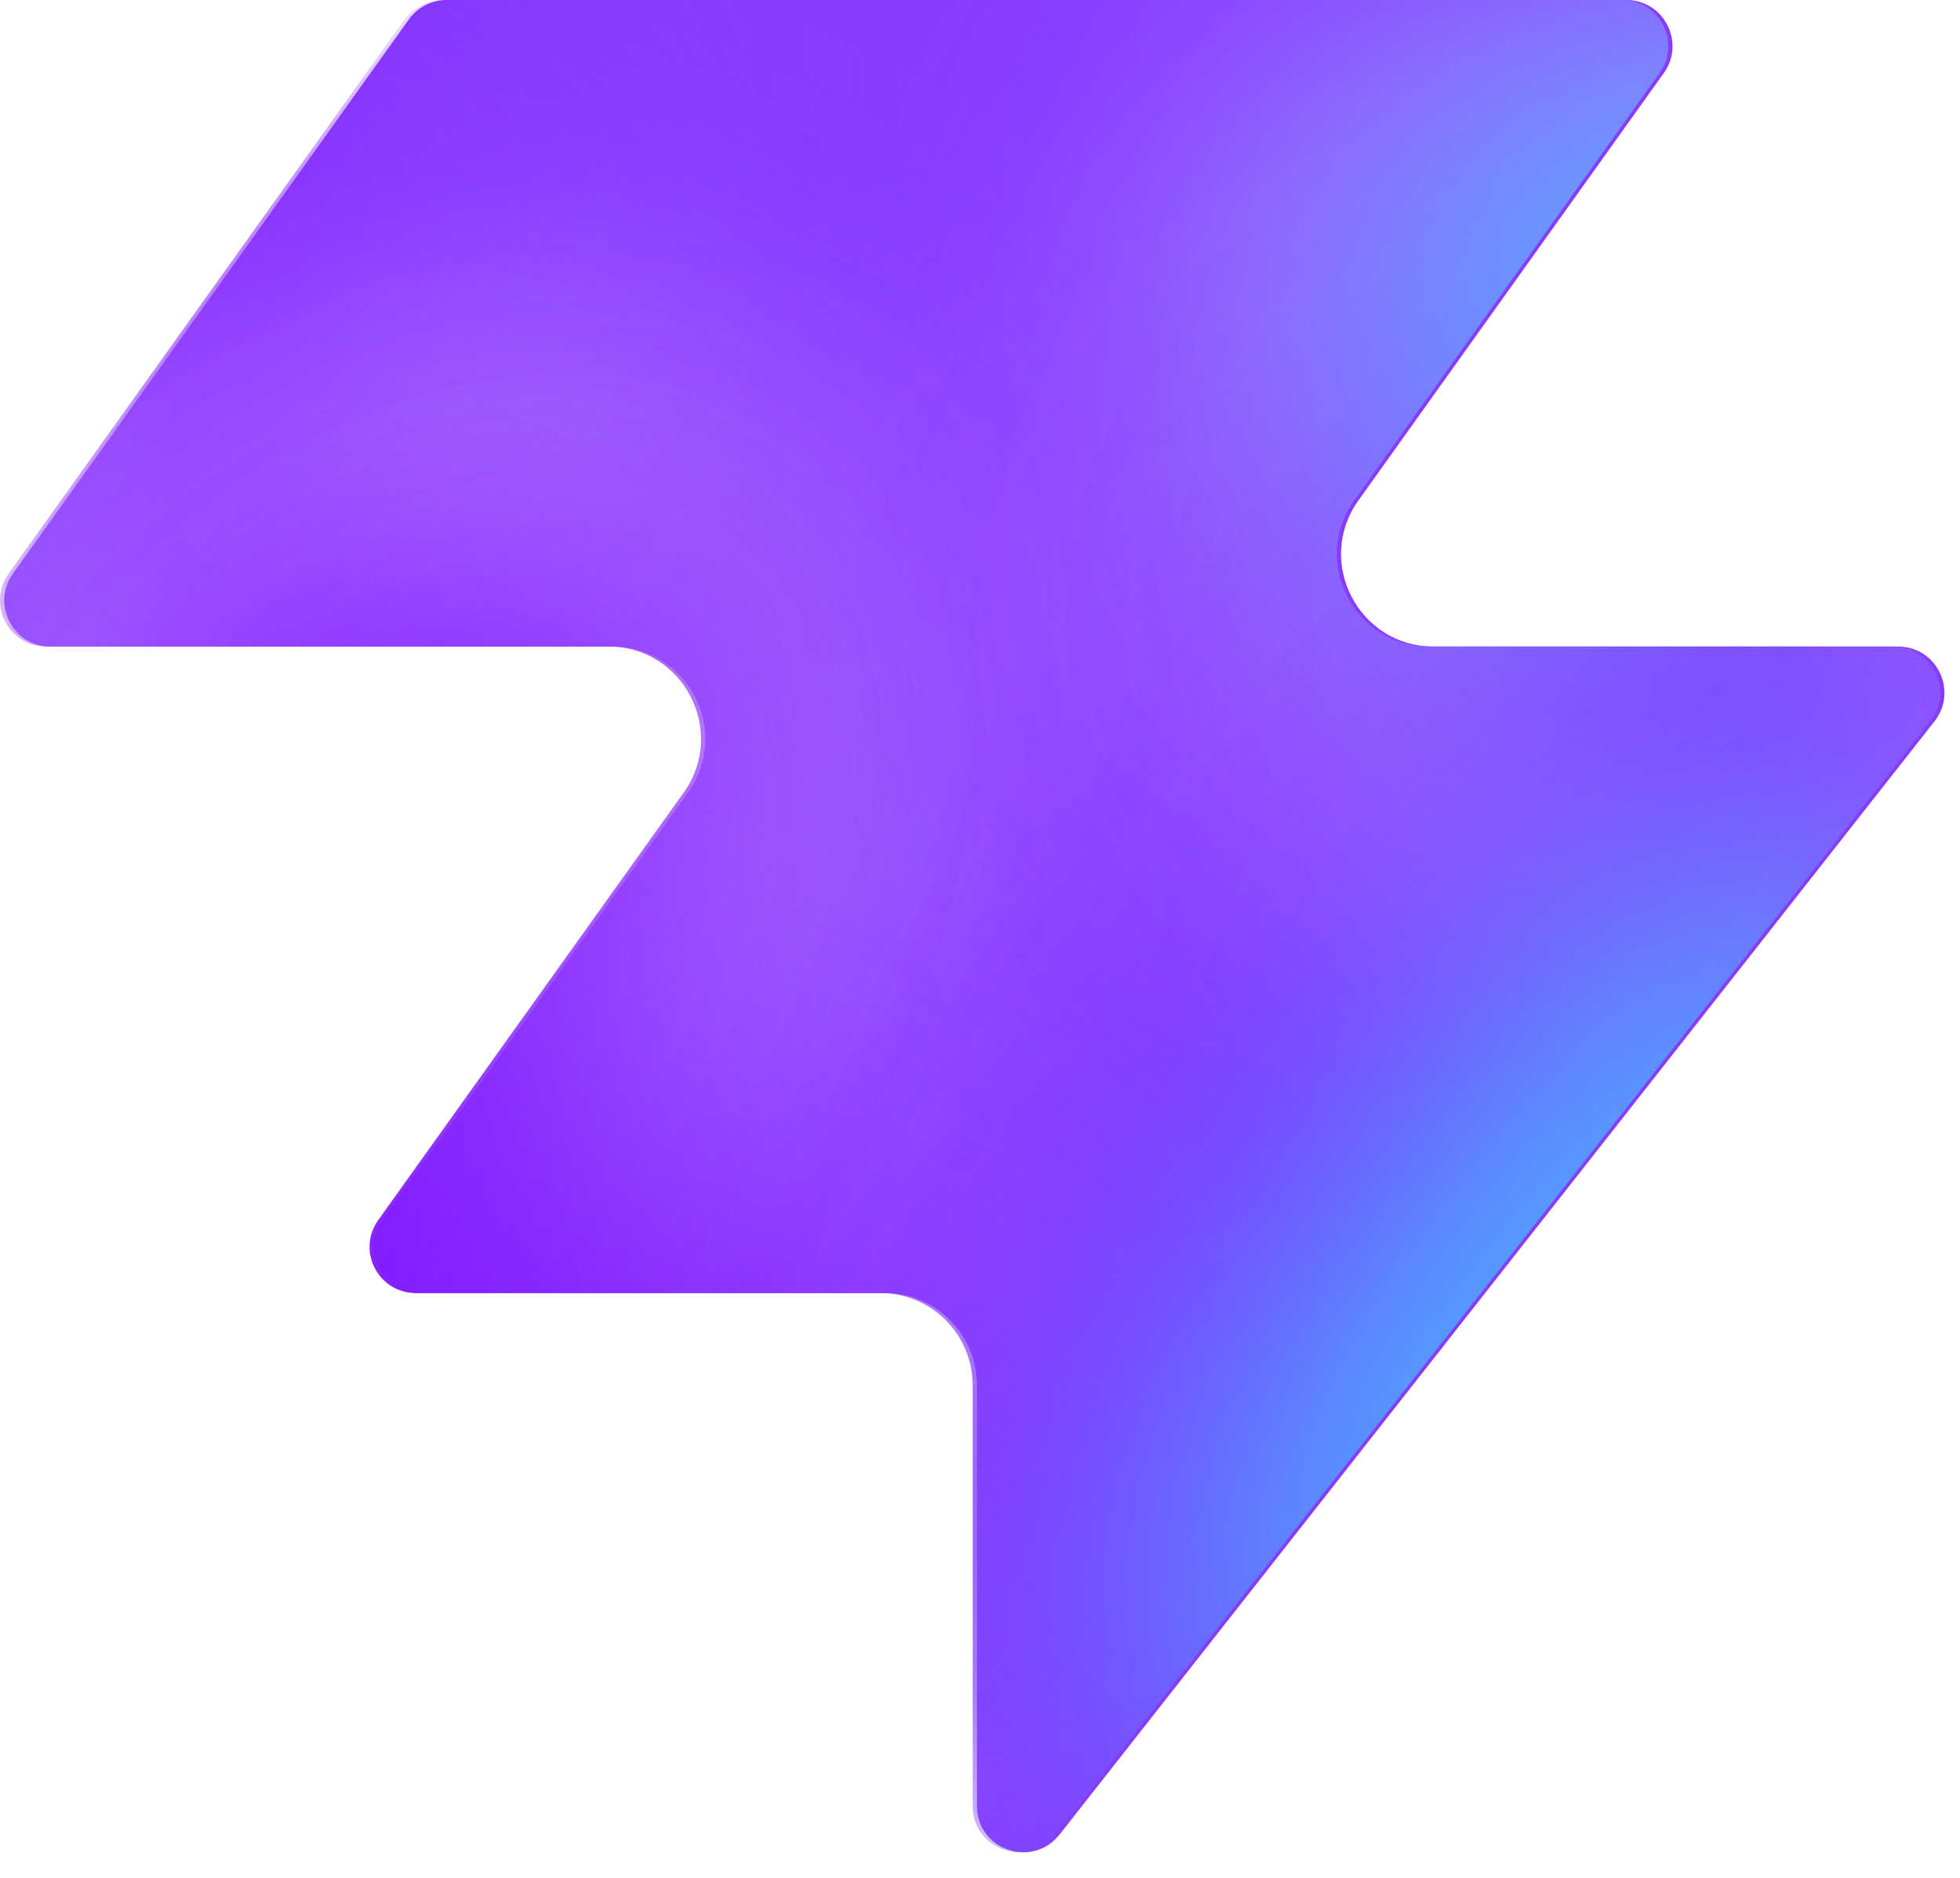
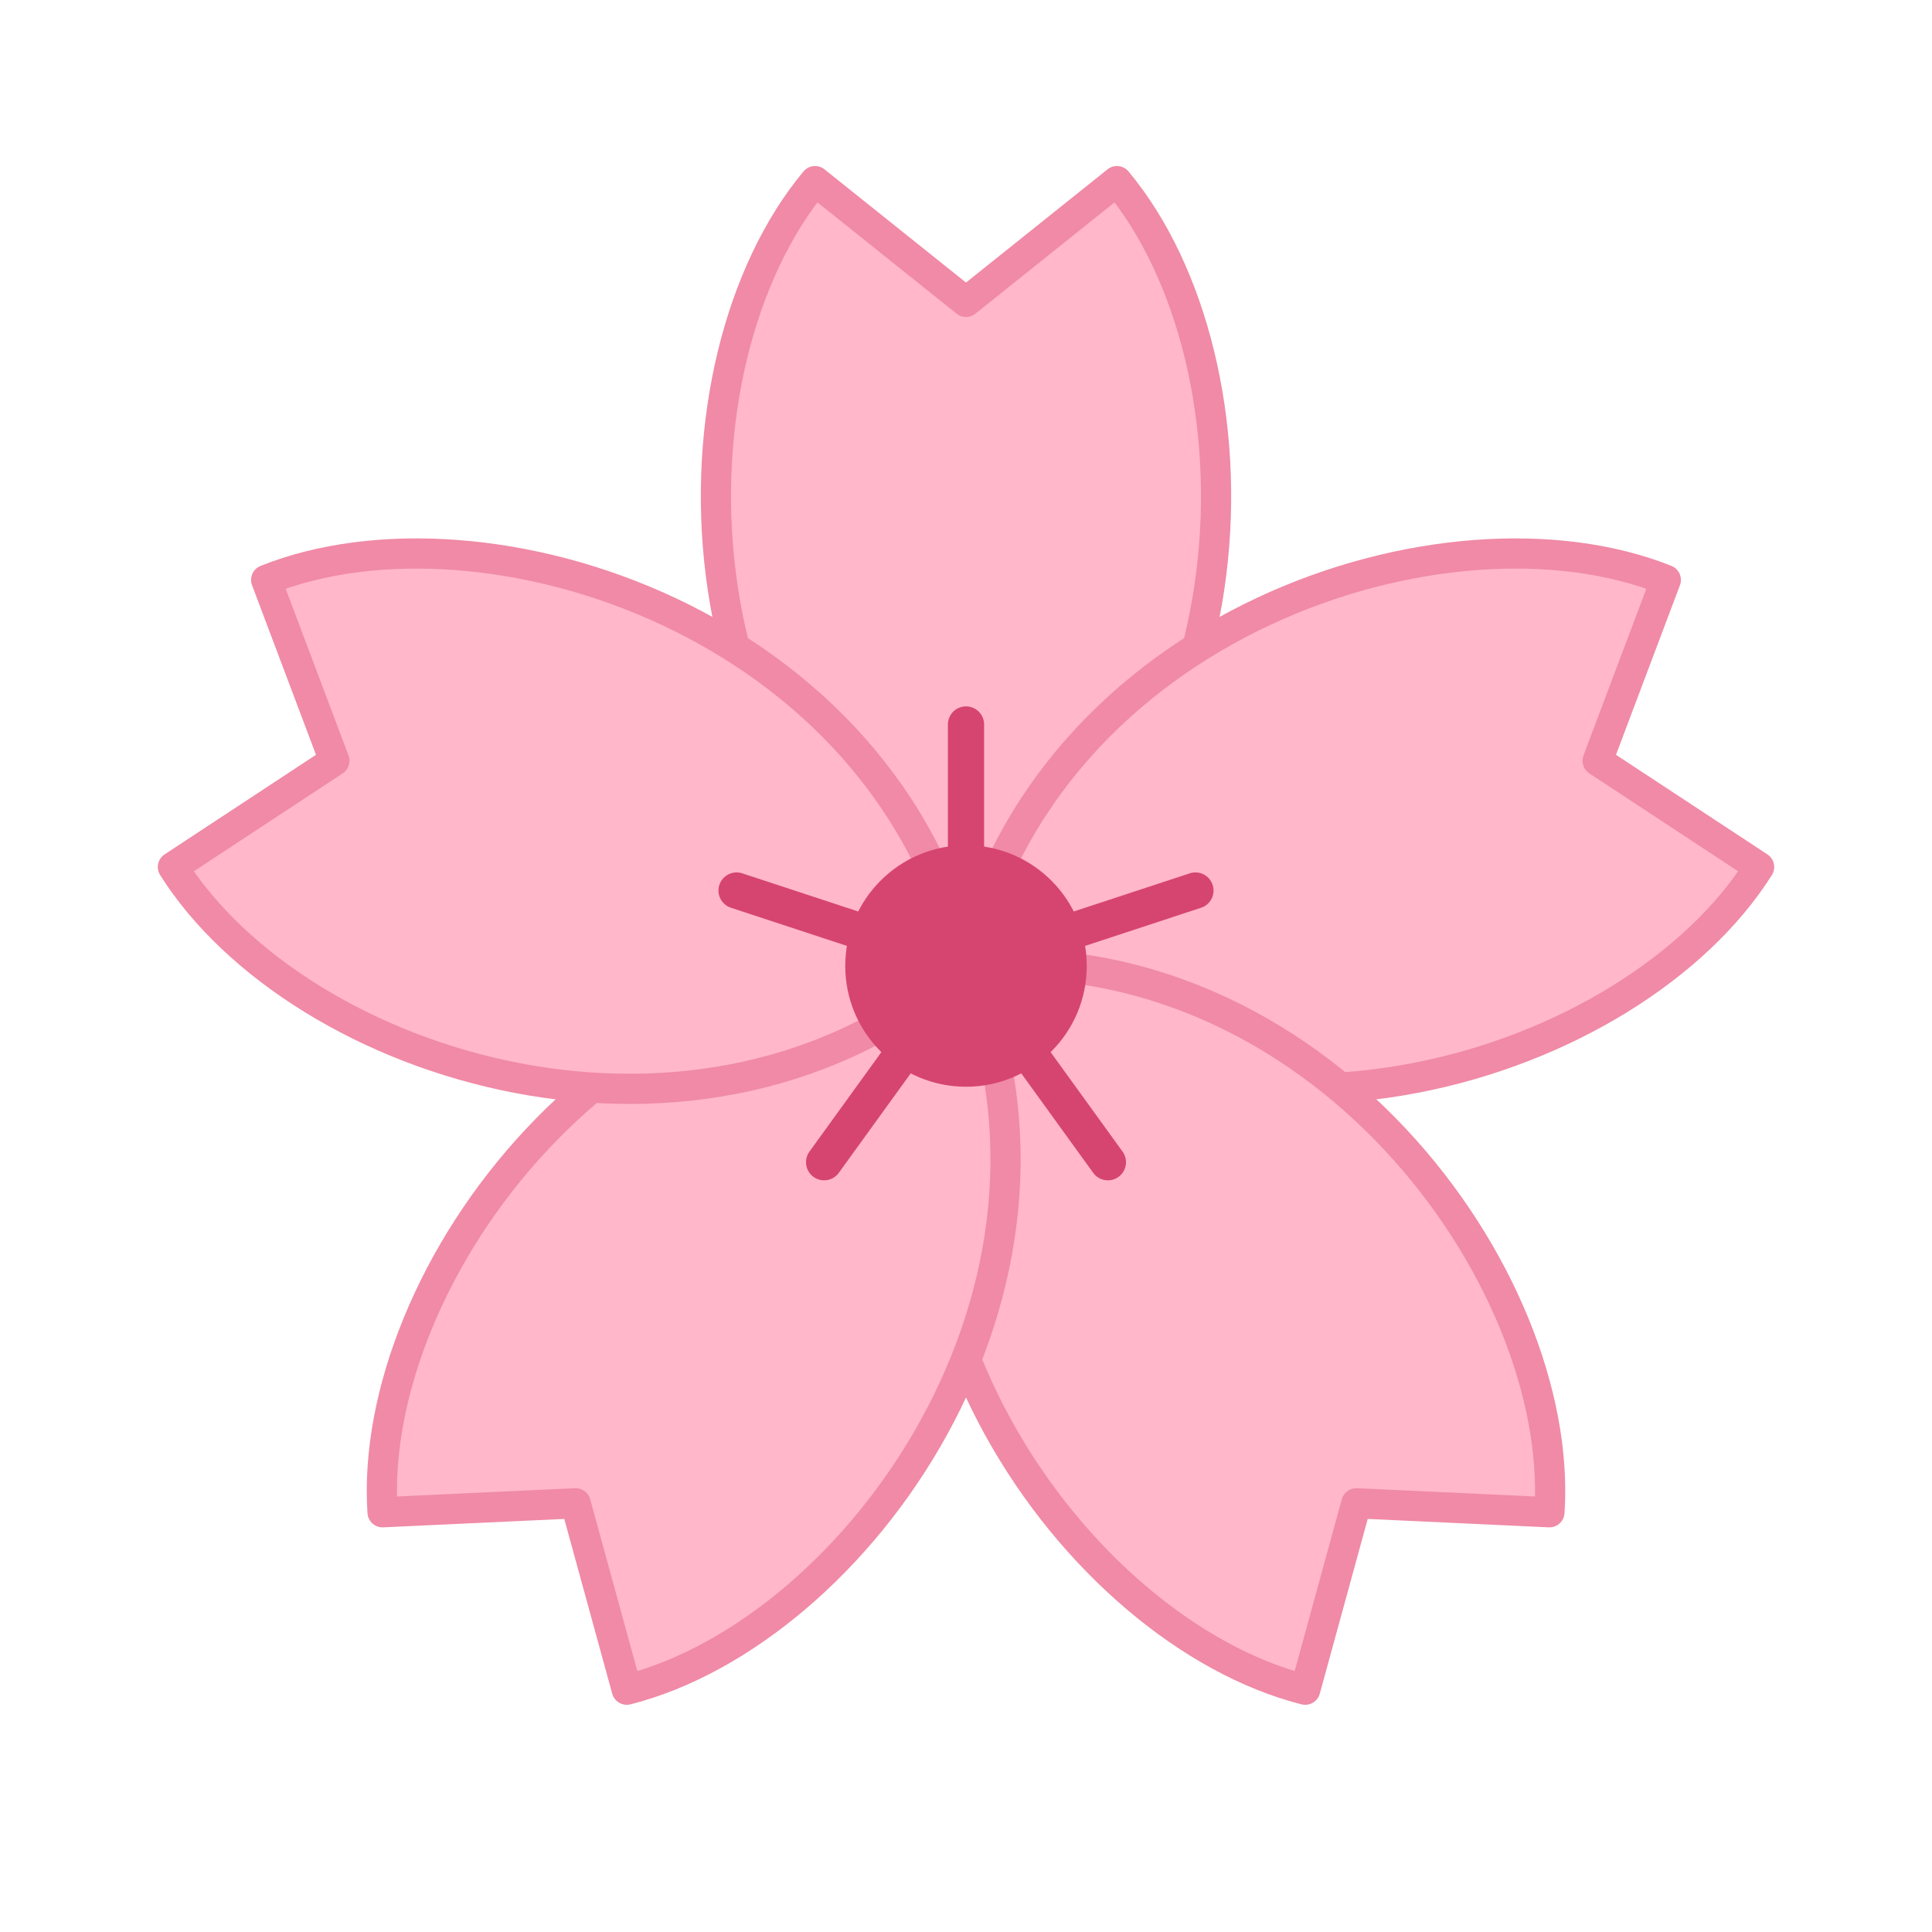
- <svg xmlns="http://www.w3.org/2000/svg" width="48" height="46" fill="none" viewBox="0 0 48 46">
-   <path fill="#863bff" d="M25.946 44.938c-.664.845-2.021.375-2.021-.698V33.937a2.26 2.26 0 0 0-2.262-2.262H10.287c-.92 0-1.456-1.04-.92-1.788l7.48-10.471c1.07-1.497 0-3.578-1.842-3.578H1.237c-.92 0-1.456-1.04-.92-1.788L10.013.474c.214-.297.556-.474.92-.474h28.894c.92 0 1.456 1.04.92 1.788l-7.48 10.471c-1.07 1.498 0 3.579 1.842 3.579h11.377c.943 0 1.473 1.088.89 1.83L25.947 44.94z" style="fill:#863bff;fill:color(display-p3 .525 .23 1);fill-opacity:1" />
-   <mask id="a" width="48" height="46" x="0" y="0" maskUnits="userSpaceOnUse" style="mask-type:alpha">
-     <path fill="#000" d="M25.842 44.938c-.664.844-2.021.375-2.021-.698V33.937a2.26 2.26 0 0 0-2.262-2.262H10.183c-.92 0-1.456-1.04-.92-1.788l7.48-10.471c1.07-1.498 0-3.579-1.842-3.579H1.133c-.92 0-1.456-1.04-.92-1.787L9.91.473c.214-.297.556-.474.92-.474h28.894c.92 0 1.456 1.04.92 1.788l-7.48 10.471c-1.07 1.498 0 3.578 1.842 3.578h11.377c.943 0 1.473 1.088.89 1.832L25.843 44.94z" style="fill:#000;fill-opacity:1" />
-   </mask>
-   <g mask="url(#a)">
-     <g filter="url(#b)">
-       <ellipse cx="5.508" cy="14.704" fill="#ede6ff" rx="5.508" ry="14.704" style="fill:#ede6ff;fill:color(display-p3 .927 .903 1);fill-opacity:1" transform="matrix(.00324 1 1 -.00324 -4.47 31.516)" />
+ <svg xmlns="http://www.w3.org/2000/svg" viewBox="0 0 64 64">
+   <defs>
+     <g id="petal">
+       <path d="M32 32 C22 26 22 12 27 6 L32 10 L37 6 C42 12 42 26 32 32 Z" fill="#ffb7c9" stroke="#f08aa6" stroke-width="1" stroke-linejoin="round" />
    </g>
-     <g filter="url(#c)">
-       <ellipse cx="10.399" cy="29.851" fill="#ede6ff" rx="10.399" ry="29.851" style="fill:#ede6ff;fill:color(display-p3 .927 .903 1);fill-opacity:1" transform="matrix(.00324 1 1 -.00324 -39.328 7.883)" />
-     </g>
-     <g filter="url(#d)">
-       <ellipse cx="5.508" cy="30.487" fill="#7e14ff" rx="5.508" ry="30.487" style="fill:#7e14ff;fill:color(display-p3 .492 .077 1);fill-opacity:1" transform="rotate(89.814 -25.913 -14.639)scale(1 -1)" />
-     </g>
-     <g filter="url(#e)">
-       <ellipse cx="5.508" cy="30.599" fill="#7e14ff" rx="5.508" ry="30.599" style="fill:#7e14ff;fill:color(display-p3 .492 .077 1);fill-opacity:1" transform="rotate(89.814 -32.644 -3.334)scale(1 -1)" />
-     </g>
-     <g filter="url(#f)">
-       <ellipse cx="5.508" cy="30.599" fill="#7e14ff" rx="5.508" ry="30.599" style="fill:#7e14ff;fill:color(display-p3 .492 .077 1);fill-opacity:1" transform="matrix(.00324 1 1 -.00324 -34.34 30.47)" />
-     </g>
-     <g filter="url(#g)">
-       <ellipse cx="14.072" cy="22.078" fill="#ede6ff" rx="14.072" ry="22.078" style="fill:#ede6ff;fill:color(display-p3 .927 .903 1);fill-opacity:1" transform="rotate(93.35 24.506 48.493)scale(-1 1)" />
-     </g>
-     <g filter="url(#h)">
-       <ellipse cx="3.47" cy="21.501" fill="#7e14ff" rx="3.47" ry="21.501" style="fill:#7e14ff;fill:color(display-p3 .492 .077 1);fill-opacity:1" transform="rotate(89.009 28.708 47.59)scale(-1 1)" />
-     </g>
-     <g filter="url(#i)">
-       <ellipse cx="3.47" cy="21.501" fill="#7e14ff" rx="3.47" ry="21.501" style="fill:#7e14ff;fill:color(display-p3 .492 .077 1);fill-opacity:1" transform="rotate(89.009 28.708 47.59)scale(-1 1)" />
-     </g>
-     <g filter="url(#j)">
-       <ellipse cx=".387" cy="8.972" fill="#7e14ff" rx="4.407" ry="29.108" style="fill:#7e14ff;fill:color(display-p3 .492 .077 1);fill-opacity:1" transform="rotate(39.51 .387 8.972)" />
-     </g>
-     <g filter="url(#k)">
-       <ellipse cx="47.523" cy="-6.092" fill="#7e14ff" rx="4.407" ry="29.108" style="fill:#7e14ff;fill:color(display-p3 .492 .077 1);fill-opacity:1" transform="rotate(37.892 47.523 -6.092)" />
-     </g>
-     <g filter="url(#l)">
-       <ellipse cx="41.412" cy="6.333" fill="#47bfff" rx="5.971" ry="9.665" style="fill:#47bfff;fill:color(display-p3 .28 .748 1);fill-opacity:1" transform="rotate(37.892 41.412 6.333)" />
-     </g>
-     <g filter="url(#m)">
-       <ellipse cx="-1.879" cy="38.332" fill="#7e14ff" rx="4.407" ry="29.108" style="fill:#7e14ff;fill:color(display-p3 .492 .077 1);fill-opacity:1" transform="rotate(37.892 -1.88 38.332)" />
-     </g>
-     <g filter="url(#n)">
-       <ellipse cx="-1.879" cy="38.332" fill="#7e14ff" rx="4.407" ry="29.108" style="fill:#7e14ff;fill:color(display-p3 .492 .077 1);fill-opacity:1" transform="rotate(37.892 -1.88 38.332)" />
-     </g>
-     <g filter="url(#o)">
-       <ellipse cx="35.651" cy="29.907" fill="#7e14ff" rx="4.407" ry="29.108" style="fill:#7e14ff;fill:color(display-p3 .492 .077 1);fill-opacity:1" transform="rotate(37.892 35.651 29.907)" />
-     </g>
-     <g filter="url(#p)">
-       <ellipse cx="38.418" cy="32.4" fill="#47bfff" rx="5.971" ry="15.297" style="fill:#47bfff;fill:color(display-p3 .28 .748 1);fill-opacity:1" transform="rotate(37.892 38.418 32.4)" />
-     </g>
+   </defs>
+   <use href="#petal" />
+   <use href="#petal" transform="rotate(72 32 32)" />
+   <use href="#petal" transform="rotate(144 32 32)" />
+   <use href="#petal" transform="rotate(216 32 32)" />
+   <use href="#petal" transform="rotate(288 32 32)" />
+   <circle cx="32" cy="32" r="4" fill="#d6456f" />
+   <g stroke="#d6456f" stroke-width="1.2" stroke-linecap="round">
+     <path d="M32 32 L32 24" />
+     <path d="M32 32 L39.6 29.5" />
+     <path d="M32 32 L36.7 38.5" />
+     <path d="M32 32 L27.3 38.5" />
+     <path d="M32 32 L24.4 29.5" />
  </g>
-   <defs>
-     <filter id="b" width="60.045" height="41.654" x="-19.77" y="16.149" color-interpolation-filters="sRGB" filterUnits="userSpaceOnUse">
-       <feFlood flood-opacity="0" result="BackgroundImageFix" />
-       <feBlend in="SourceGraphic" in2="BackgroundImageFix" result="shape" />
-       <feGaussianBlur result="effect1_foregroundBlur_2002_17158" stdDeviation="7.659" />
-     </filter>
-     <filter id="c" width="90.34" height="51.437" x="-54.613" y="-7.533" color-interpolation-filters="sRGB" filterUnits="userSpaceOnUse">
-       <feFlood flood-opacity="0" result="BackgroundImageFix" />
-       <feBlend in="SourceGraphic" in2="BackgroundImageFix" result="shape" />
-       <feGaussianBlur result="effect1_foregroundBlur_2002_17158" stdDeviation="7.659" />
-     </filter>
-     <filter id="d" width="79.355" height="29.4" x="-49.64" y="2.03" color-interpolation-filters="sRGB" filterUnits="userSpaceOnUse">
-       <feFlood flood-opacity="0" result="BackgroundImageFix" />
-       <feBlend in="SourceGraphic" in2="BackgroundImageFix" result="shape" />
-       <feGaussianBlur result="effect1_foregroundBlur_2002_17158" stdDeviation="4.596" />
-     </filter>
-     <filter id="e" width="79.579" height="29.4" x="-45.045" y="20.029" color-interpolation-filters="sRGB" filterUnits="userSpaceOnUse">
-       <feFlood flood-opacity="0" result="BackgroundImageFix" />
-       <feBlend in="SourceGraphic" in2="BackgroundImageFix" result="shape" />
-       <feGaussianBlur result="effect1_foregroundBlur_2002_17158" stdDeviation="4.596" />
-     </filter>
-     <filter id="f" width="79.579" height="29.4" x="-43.513" y="21.178" color-interpolation-filters="sRGB" filterUnits="userSpaceOnUse">
-       <feFlood flood-opacity="0" result="BackgroundImageFix" />
-       <feBlend in="SourceGraphic" in2="BackgroundImageFix" result="shape" />
-       <feGaussianBlur result="effect1_foregroundBlur_2002_17158" stdDeviation="4.596" />
-     </filter>
-     <filter id="g" width="74.749" height="58.852" x="15.756" y="-17.901" color-interpolation-filters="sRGB" filterUnits="userSpaceOnUse">
-       <feFlood flood-opacity="0" result="BackgroundImageFix" />
-       <feBlend in="SourceGraphic" in2="BackgroundImageFix" result="shape" />
-       <feGaussianBlur result="effect1_foregroundBlur_2002_17158" stdDeviation="7.659" />
-     </filter>
-     <filter id="h" width="61.377" height="25.362" x="23.548" y="2.284" color-interpolation-filters="sRGB" filterUnits="userSpaceOnUse">
-       <feFlood flood-opacity="0" result="BackgroundImageFix" />
-       <feBlend in="SourceGraphic" in2="BackgroundImageFix" result="shape" />
-       <feGaussianBlur result="effect1_foregroundBlur_2002_17158" stdDeviation="4.596" />
-     </filter>
-     <filter id="i" width="61.377" height="25.362" x="23.548" y="2.284" color-interpolation-filters="sRGB" filterUnits="userSpaceOnUse">
-       <feFlood flood-opacity="0" result="BackgroundImageFix" />
-       <feBlend in="SourceGraphic" in2="BackgroundImageFix" result="shape" />
-       <feGaussianBlur result="effect1_foregroundBlur_2002_17158" stdDeviation="4.596" />
-     </filter>
-     <filter id="j" width="56.045" height="63.649" x="-27.636" y="-22.853" color-interpolation-filters="sRGB" filterUnits="userSpaceOnUse">
-       <feFlood flood-opacity="0" result="BackgroundImageFix" />
-       <feBlend in="SourceGraphic" in2="BackgroundImageFix" result="shape" />
-       <feGaussianBlur result="effect1_foregroundBlur_2002_17158" stdDeviation="4.596" />
-     </filter>
-     <filter id="k" width="54.814" height="64.646" x="20.116" y="-38.415" color-interpolation-filters="sRGB" filterUnits="userSpaceOnUse">
-       <feFlood flood-opacity="0" result="BackgroundImageFix" />
-       <feBlend in="SourceGraphic" in2="BackgroundImageFix" result="shape" />
-       <feGaussianBlur result="effect1_foregroundBlur_2002_17158" stdDeviation="4.596" />
-     </filter>
-     <filter id="l" width="33.541" height="35.313" x="24.641" y="-11.323" color-interpolation-filters="sRGB" filterUnits="userSpaceOnUse">
-       <feFlood flood-opacity="0" result="BackgroundImageFix" />
-       <feBlend in="SourceGraphic" in2="BackgroundImageFix" result="shape" />
-       <feGaussianBlur result="effect1_foregroundBlur_2002_17158" stdDeviation="4.596" />
-     </filter>
-     <filter id="m" width="54.814" height="64.646" x="-29.286" y="6.009" color-interpolation-filters="sRGB" filterUnits="userSpaceOnUse">
-       <feFlood flood-opacity="0" result="BackgroundImageFix" />
-       <feBlend in="SourceGraphic" in2="BackgroundImageFix" result="shape" />
-       <feGaussianBlur result="effect1_foregroundBlur_2002_17158" stdDeviation="4.596" />
-     </filter>
-     <filter id="n" width="54.814" height="64.646" x="-29.286" y="6.009" color-interpolation-filters="sRGB" filterUnits="userSpaceOnUse">
-       <feFlood flood-opacity="0" result="BackgroundImageFix" />
-       <feBlend in="SourceGraphic" in2="BackgroundImageFix" result="shape" />
-       <feGaussianBlur result="effect1_foregroundBlur_2002_17158" stdDeviation="4.596" />
-     </filter>
-     <filter id="o" width="54.814" height="64.646" x="8.244" y="-2.416" color-interpolation-filters="sRGB" filterUnits="userSpaceOnUse">
-       <feFlood flood-opacity="0" result="BackgroundImageFix" />
-       <feBlend in="SourceGraphic" in2="BackgroundImageFix" result="shape" />
-       <feGaussianBlur result="effect1_foregroundBlur_2002_17158" stdDeviation="4.596" />
-     </filter>
-     <filter id="p" width="39.409" height="43.623" x="18.713" y="10.588" color-interpolation-filters="sRGB" filterUnits="userSpaceOnUse">
-       <feFlood flood-opacity="0" result="BackgroundImageFix" />
-       <feBlend in="SourceGraphic" in2="BackgroundImageFix" result="shape" />
-       <feGaussianBlur result="effect1_foregroundBlur_2002_17158" stdDeviation="4.596" />
-     </filter>
-   </defs>
</svg>
